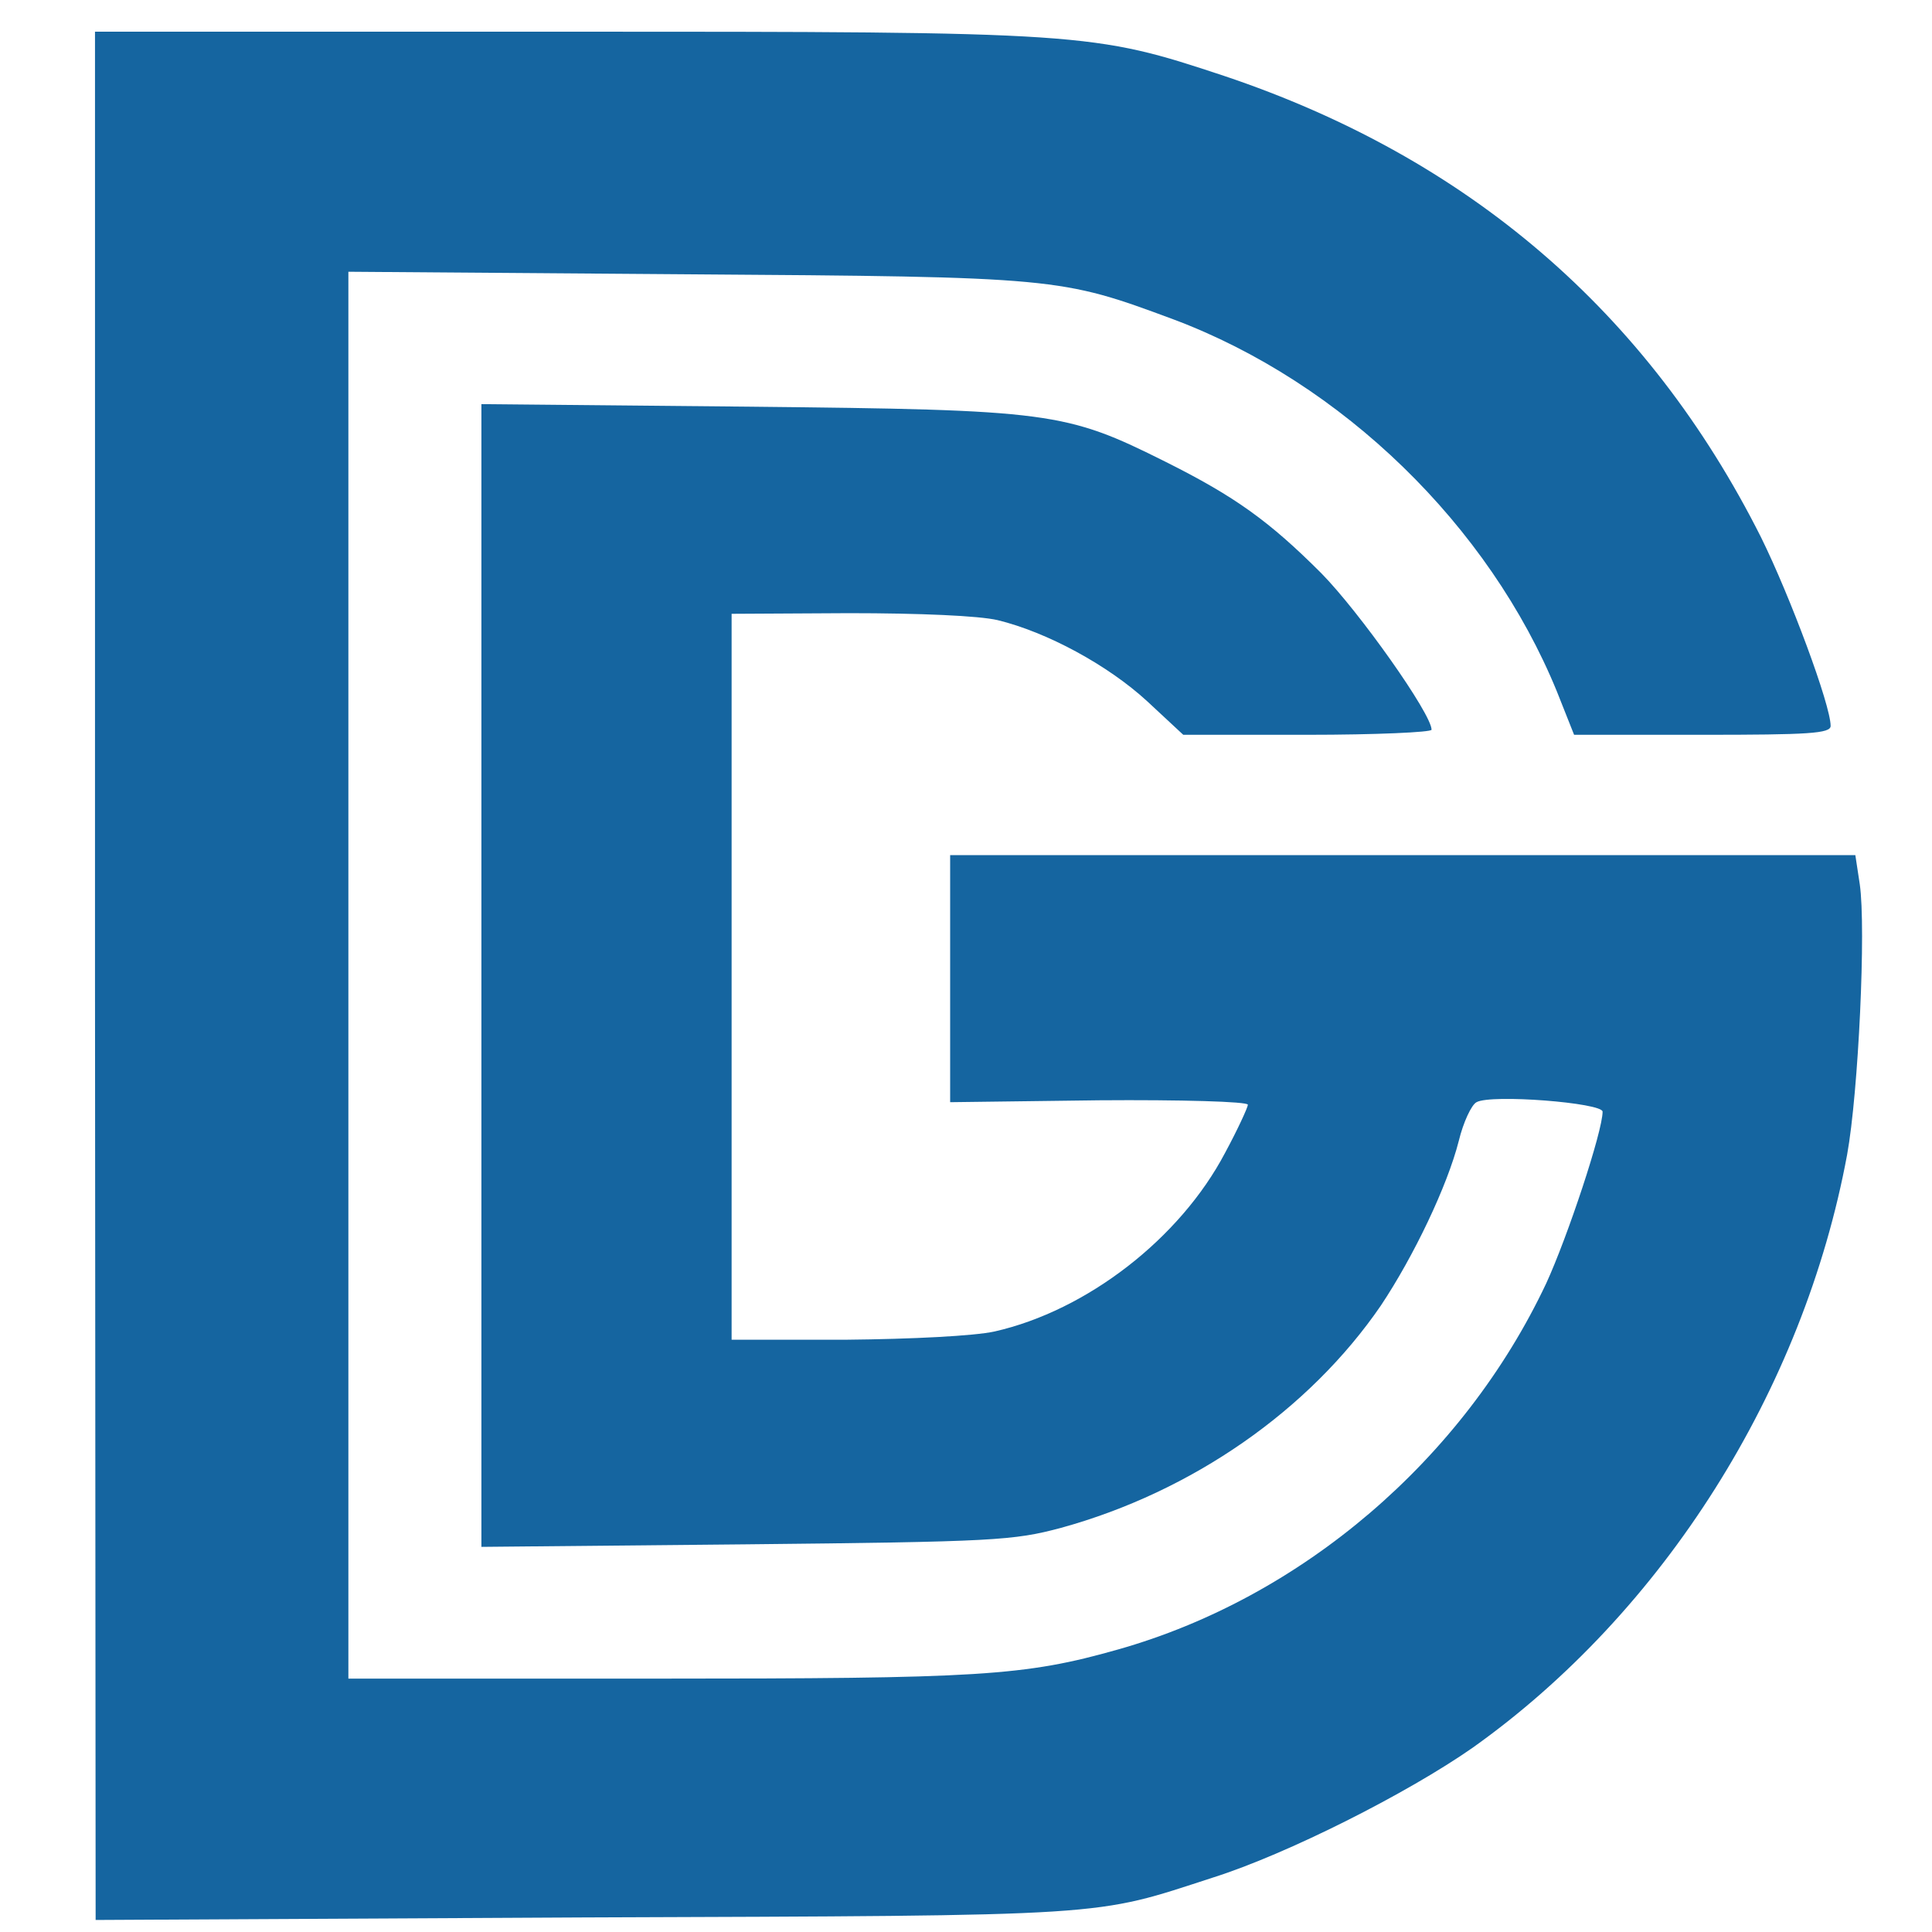
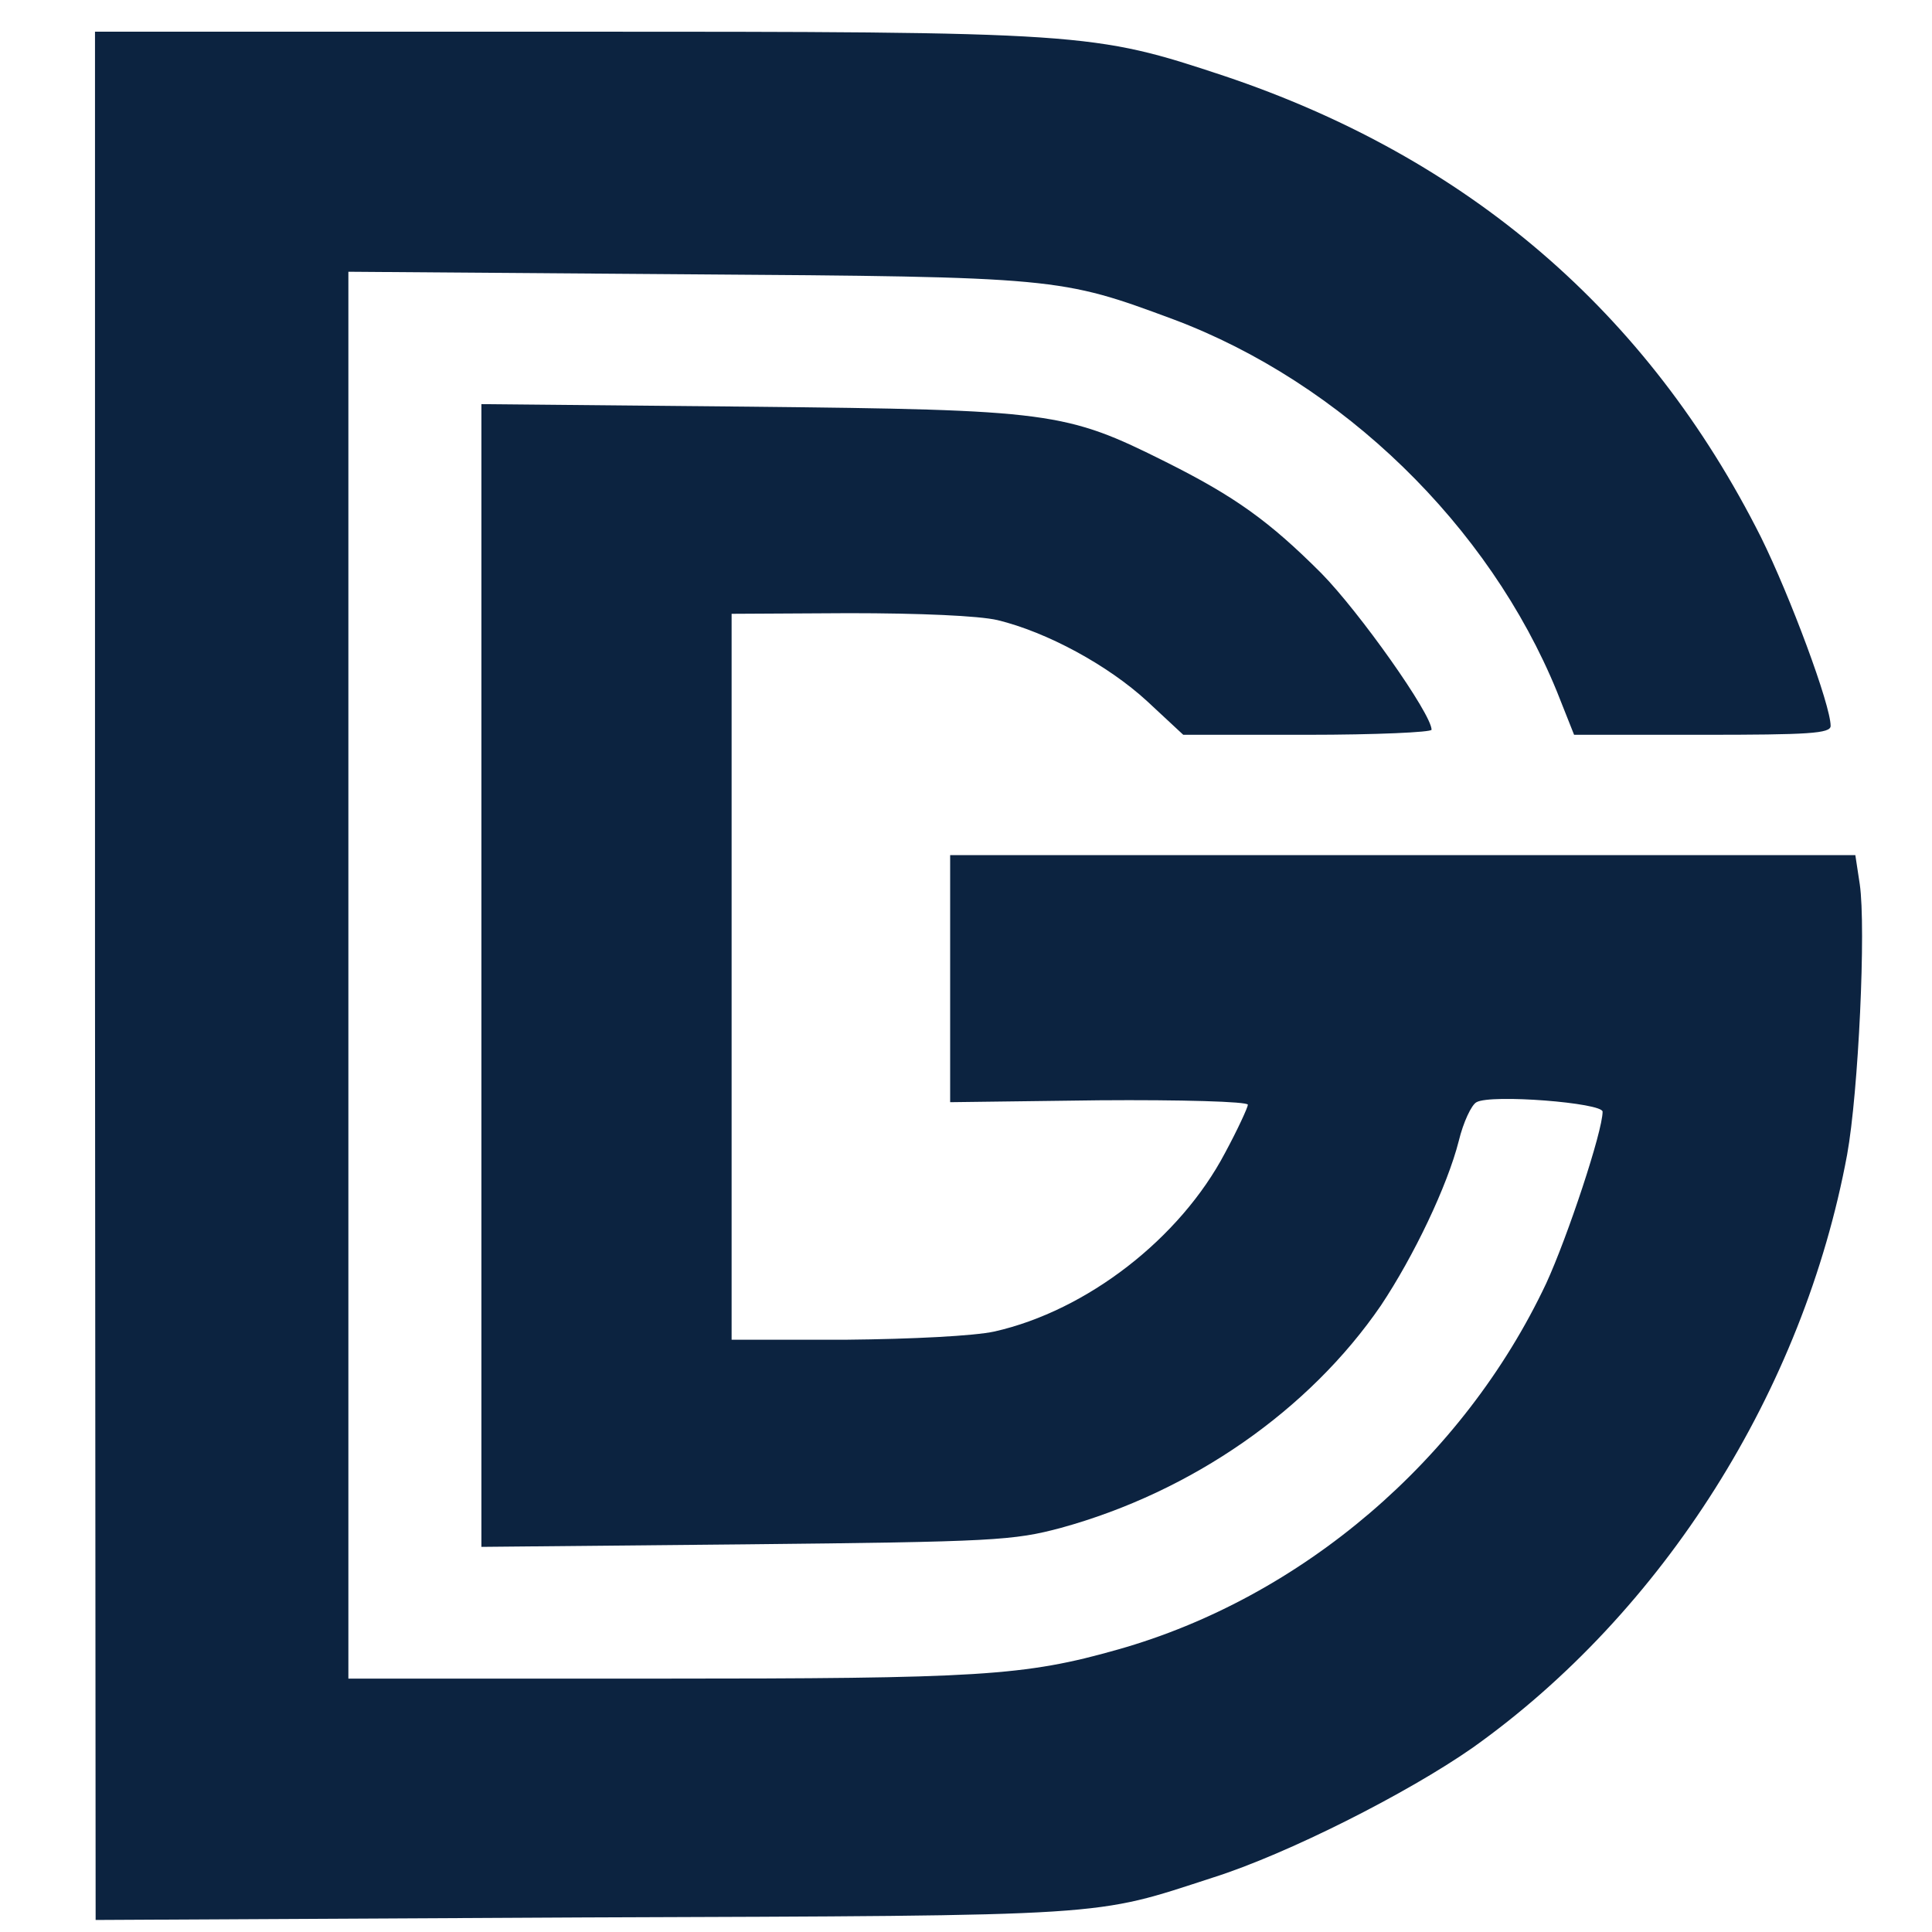
<svg xmlns="http://www.w3.org/2000/svg" width="32" height="32" viewBox="-15 -5 305 305" preserveAspectRatio="xMidYMid meet">
-   <g transform="translate(-335.0024,533) scale(0.1,-0.1)" fill="#1565a0" stroke="none">
+   <g transform="translate(-335.0024,533) scale(0.1,-0.1)" fill="#0c2340" stroke="none">
    <path d="M3350 3840 l1 -1491 772 4 c840 3 801 1 992 63 117 37 307 133 410 205 301 214 522 564 591 936 18 99 30 358 20 427 l-7 46 -715 0 -714 0 0 -195 0 -195 235 3 c129 1 235 -2 235 -7 0 -4 -16 -39 -36 -76 -71 -135 -218 -249 -364 -282 -32 -7 -129 -12 -235 -13 l-180 0 0 573 0 573 185 1 c112 0 205 -4 235 -11 78 -19 174 -71 236 -128 l57 -53 196 0 c108 0 196 4 196 8 0 25 -114 186 -174 247 -82 82 -136 121 -246 176 -158 79 -181 82 -657 87 l-423 4 0 -902 0 -902 418 4 c392 4 422 6 497 26 207 57 392 186 505 351 52 78 105 189 123 260 7 29 20 57 28 61 23 13 199 -1 199 -15 0 -31 -55 -197 -89 -271 -131 -278 -386 -496 -676 -578 -148 -42 -219 -46 -731 -46 l-484 0 0 1111 0 1110 533 -4 c587 -4 591 -5 769 -71 267 -100 499 -326 606 -588 l27 -68 203 0 c167 0 202 2 202 14 0 33 -64 205 -110 298 -179 356 -463 599 -847 728 -208 69 -218 70 -1045 70 l-738 0 0 -1490z" />
  </g>
</svg>
